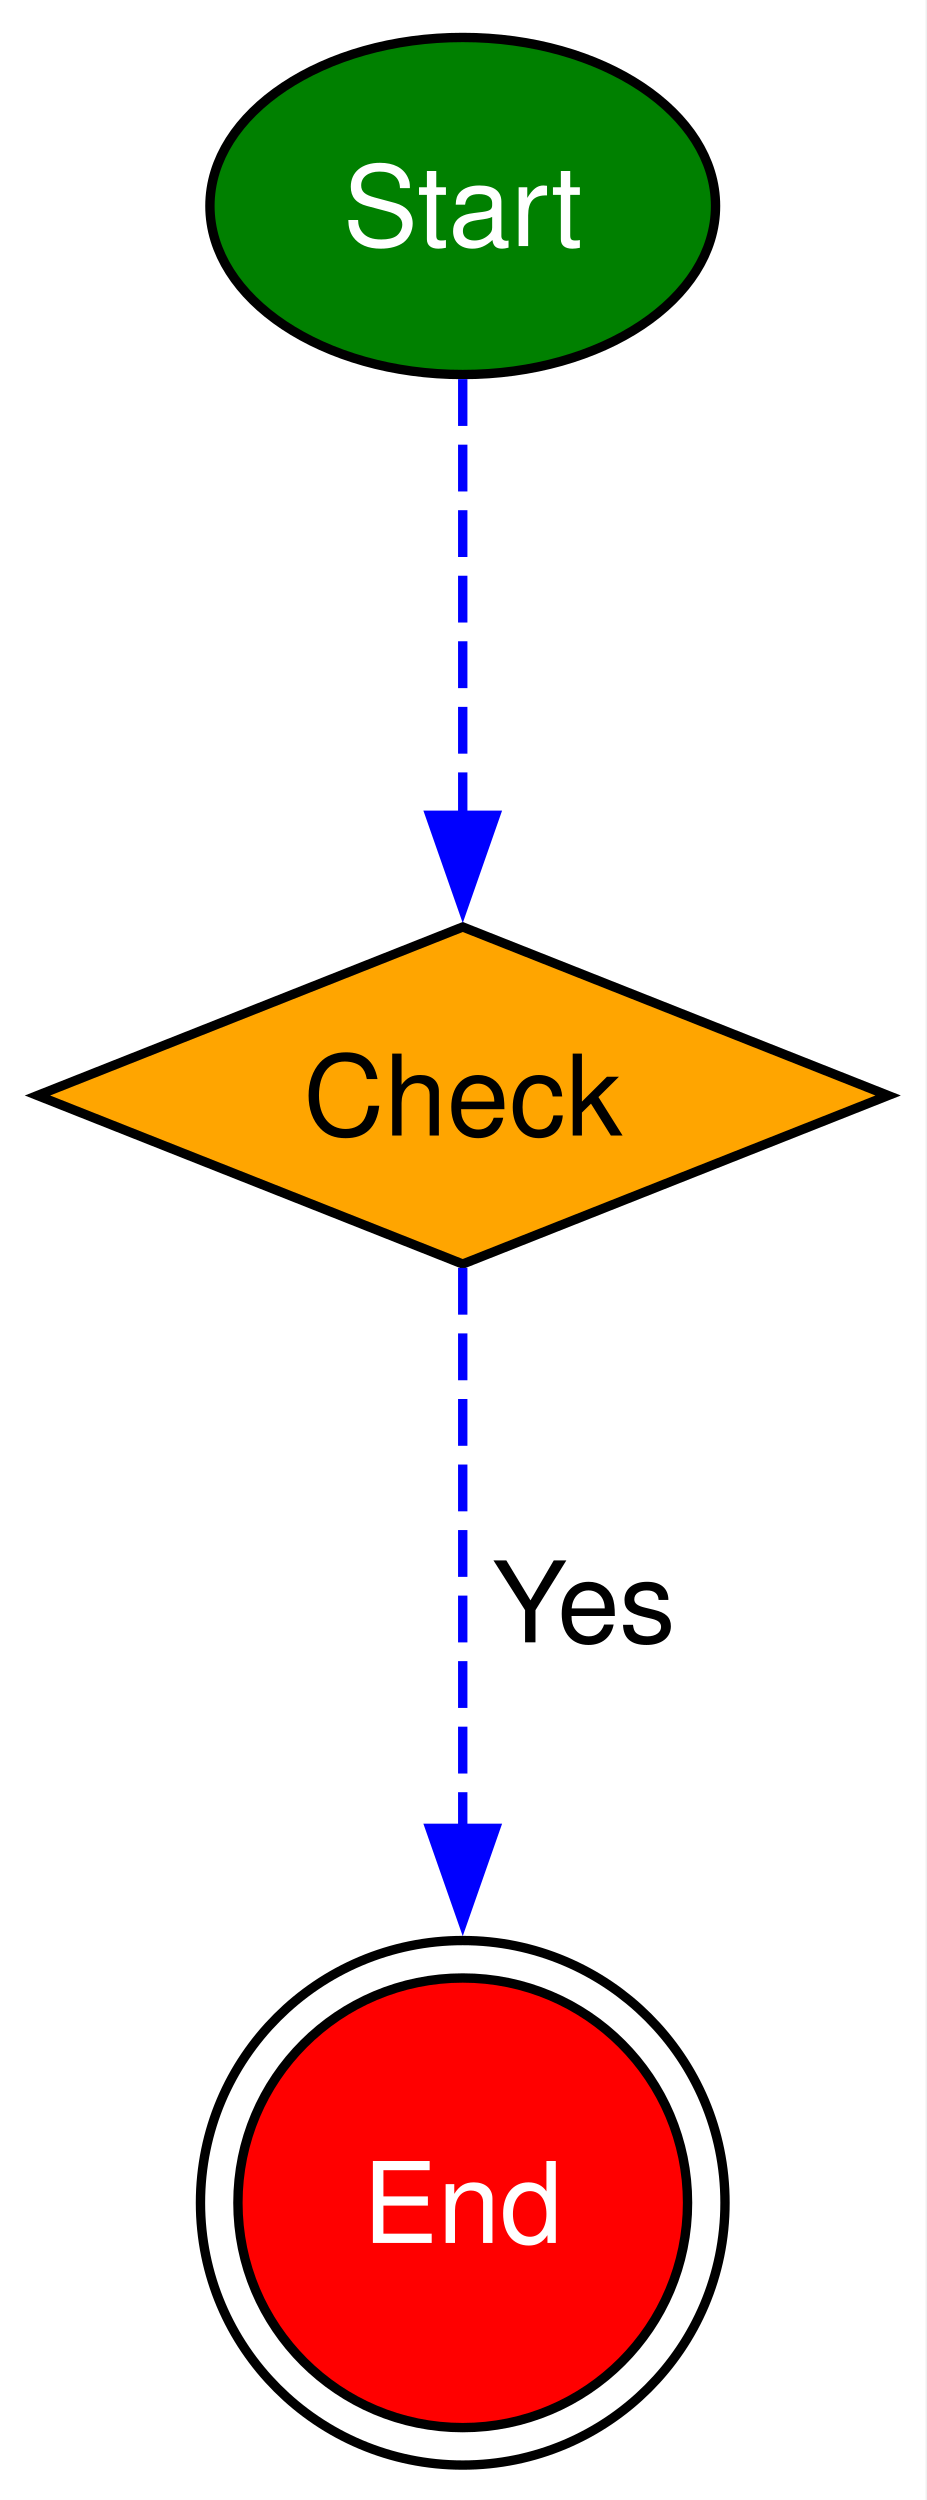
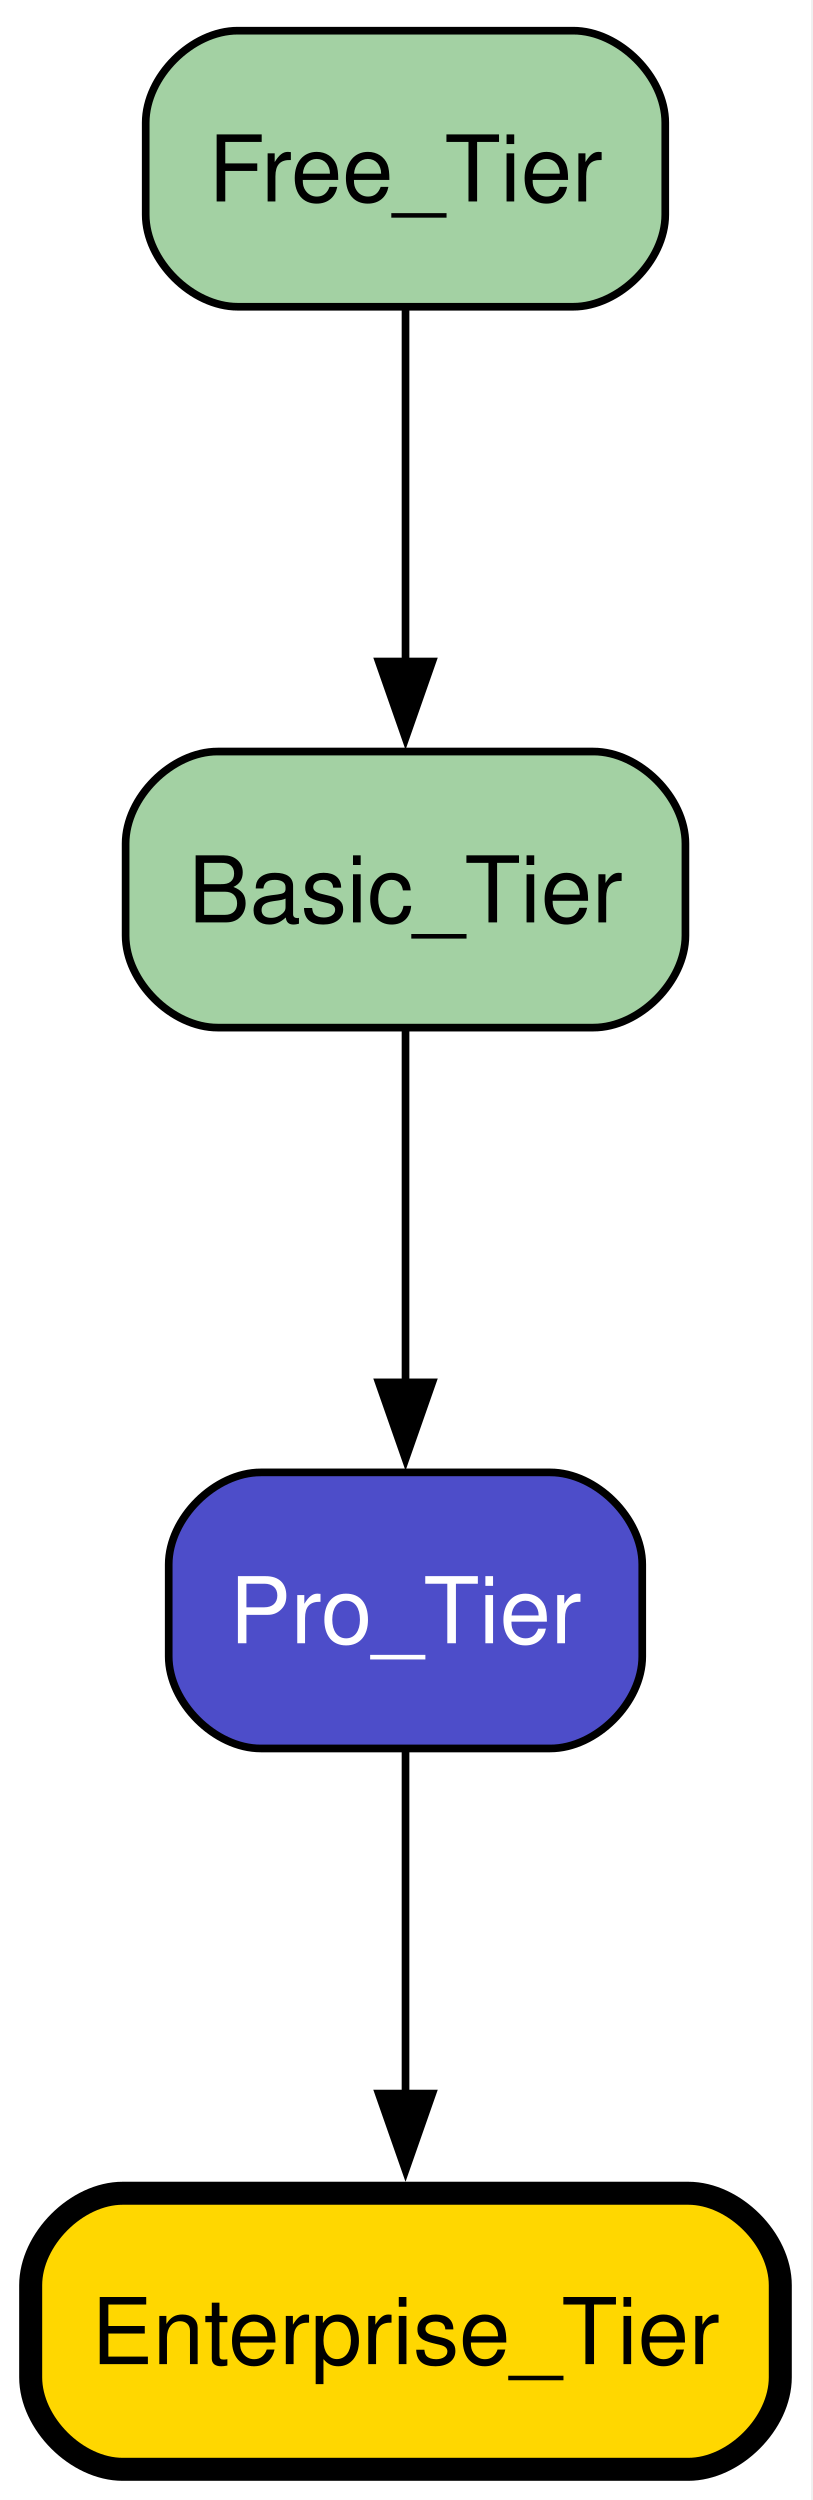
- <svg xmlns="http://www.w3.org/2000/svg" xmlns:xlink="http://www.w3.org/1999/xlink" width="99pt" height="267pt" viewBox="0.00 0.00 99.00 267.00">
-   <g id="graph0" class="graph" transform="scale(1 1) rotate(0) translate(4 263.27)">
+ <svg xmlns="http://www.w3.org/2000/svg" xmlns:xlink="http://www.w3.org/1999/xlink" width="106pt" height="326pt" viewBox="0.00 0.00 106.00 326.00">
+   <g id="graph0" class="graph" transform="scale(1 1) rotate(0) translate(4 322)">
    <g id="a_graph0">
      <a xlink:title=" ">
-         <polygon fill="white" stroke="none" points="-4,4 -4,-263.27 94.85,-263.27 94.85,4 -4,4" />
+         <polygon fill="white" stroke="none" points="-4,4 -4,-322 101.75,-322 101.75,4 -4,4" />
      </a>
    </g>
    <g id="node1" class="node">
      <g id="a_node1">
        <a xlink:title=" ">
-           <ellipse fill="#008000" stroke="black" cx="45.42" cy="-241.27" rx="27" ry="18" />
-           <text xml:space="preserve" text-anchor="middle" x="45.42" y="-236.99" font-family="Helvetica,sans-Serif" font-size="12.00" fill="white">Start</text>
+           <path fill="#a3d1a3" stroke="black" d="M70.75,-318C70.75,-318 27,-318 27,-318 21,-318 15,-312 15,-306 15,-306 15,-294 15,-294 15,-288 21,-282 27,-282 27,-282 70.75,-282 70.75,-282 76.75,-282 82.75,-288 82.75,-294 82.75,-294 82.75,-306 82.75,-306 82.75,-312 76.75,-318 70.75,-318" />
+           <text xml:space="preserve" text-anchor="middle" x="48.88" y="-295.73" font-family="Helvetica,sans-Serif" font-size="12.00">Free_Tier</text>
        </a>
      </g>
    </g>
    <g id="node2" class="node">
      <g id="a_node2">
        <a xlink:title=" ">
-           <polygon fill="#ffa500" stroke="black" points="45.42,-164.27 0,-146.27 45.42,-128.27 90.85,-146.27 45.42,-164.27" />
-           <text xml:space="preserve" text-anchor="middle" x="45.42" y="-141.99" font-family="Helvetica,sans-Serif" font-size="12.00">Check</text>
+           <path fill="#a3d1a3" stroke="black" d="M73.38,-224C73.38,-224 24.38,-224 24.38,-224 18.38,-224 12.38,-218 12.38,-212 12.38,-212 12.38,-200 12.38,-200 12.38,-194 18.38,-188 24.38,-188 24.38,-188 73.38,-188 73.38,-188 79.38,-188 85.38,-194 85.38,-200 85.38,-200 85.38,-212 85.38,-212 85.38,-218 79.38,-224 73.38,-224" />
+           <text xml:space="preserve" text-anchor="middle" x="48.88" y="-201.72" font-family="Helvetica,sans-Serif" font-size="12.00">Basic_Tier</text>
        </a>
      </g>
    </g>
    <g id="edge1" class="edge">
-       <path fill="none" stroke="#0000ff" stroke-dasharray="5,2" d="M45.42,-222.78C45.42,-209.66 45.42,-191.41 45.42,-176.14" />
-       <polygon fill="#0000ff" stroke="#0000ff" points="48.92,-176.2 45.42,-166.2 41.92,-176.2 48.92,-176.2" />
+       <path fill="none" stroke="#000000" d="M48.88,-281.7C48.88,-268.72 48.88,-250.66 48.88,-235.56" />
+       <polygon fill="#000000" stroke="#000000" points="52.38,-235.74 48.88,-225.74 45.38,-235.74 52.38,-235.74" />
    </g>
    <g id="node3" class="node">
      <g id="a_node3">
        <a xlink:title=" ">
-           <ellipse fill="#ff0000" stroke="black" cx="45.42" cy="-28.01" rx="24.01" ry="24.01" />
-           <ellipse fill="none" stroke="black" cx="45.42" cy="-28.01" rx="28.01" ry="28.01" />
-           <text xml:space="preserve" text-anchor="middle" x="45.42" y="-23.73" font-family="Helvetica,sans-Serif" font-size="12.00" fill="white">End</text>
+           <path fill="#4d4dc9" stroke="black" d="M67.75,-130C67.75,-130 30,-130 30,-130 24,-130 18,-124 18,-118 18,-118 18,-106 18,-106 18,-100 24,-94 30,-94 30,-94 67.75,-94 67.75,-94 73.75,-94 79.75,-100 79.75,-106 79.75,-106 79.75,-118 79.75,-118 79.75,-124 73.75,-130 67.75,-130" />
+           <text xml:space="preserve" text-anchor="middle" x="48.88" y="-107.72" font-family="Helvetica,sans-Serif" font-size="12.00" fill="white">Pro_Tier</text>
        </a>
      </g>
    </g>
    <g id="edge2" class="edge">
-       <path fill="none" stroke="#0000ff" stroke-dasharray="5,2" d="M45.42,-127.86C45.42,-112.08 45.42,-88.26 45.42,-67.95" />
-       <polygon fill="#0000ff" stroke="#0000ff" points="48.92,-68 45.42,-58 41.92,-68 48.92,-68" />
-       <text xml:space="preserve" text-anchor="middle" x="56.67" y="-87.87" font-family="Helvetica,sans-Serif" font-size="12.00"> Yes</text>
+       <path fill="none" stroke="#000000" d="M48.88,-187.7C48.88,-174.72 48.88,-156.66 48.88,-141.56" />
+       <polygon fill="#000000" stroke="#000000" points="52.38,-141.74 48.88,-131.74 45.38,-141.74 52.38,-141.74" />
+     </g>
+     <g id="node4" class="node">
+       <g id="a_node4">
+         <a xlink:title=" ">
+           <path fill="#ffd700" stroke="black" stroke-width="3" d="M85.75,-36C85.75,-36 12,-36 12,-36 6,-36 0,-30 0,-24 0,-24 0,-12 0,-12 0,-6 6,0 12,0 12,0 85.75,0 85.75,0 91.75,0 97.75,-6 97.75,-12 97.75,-12 97.75,-24 97.75,-24 97.75,-30 91.75,-36 85.75,-36" />
+           <text xml:space="preserve" text-anchor="middle" x="48.88" y="-13.72" font-family="Helvetica,sans-Serif" font-size="12.00">Enterprise_Tier</text>
+         </a>
+       </g>
+     </g>
+     <g id="edge3" class="edge">
+       <path fill="none" stroke="#000000" d="M48.88,-93.7C48.88,-81.05 48.88,-63.57 48.88,-48.71" />
+       <polygon fill="#000000" stroke="#000000" points="52.38,-49 48.88,-39 45.38,-49 52.38,-49" />
    </g>
  </g>
</svg>
